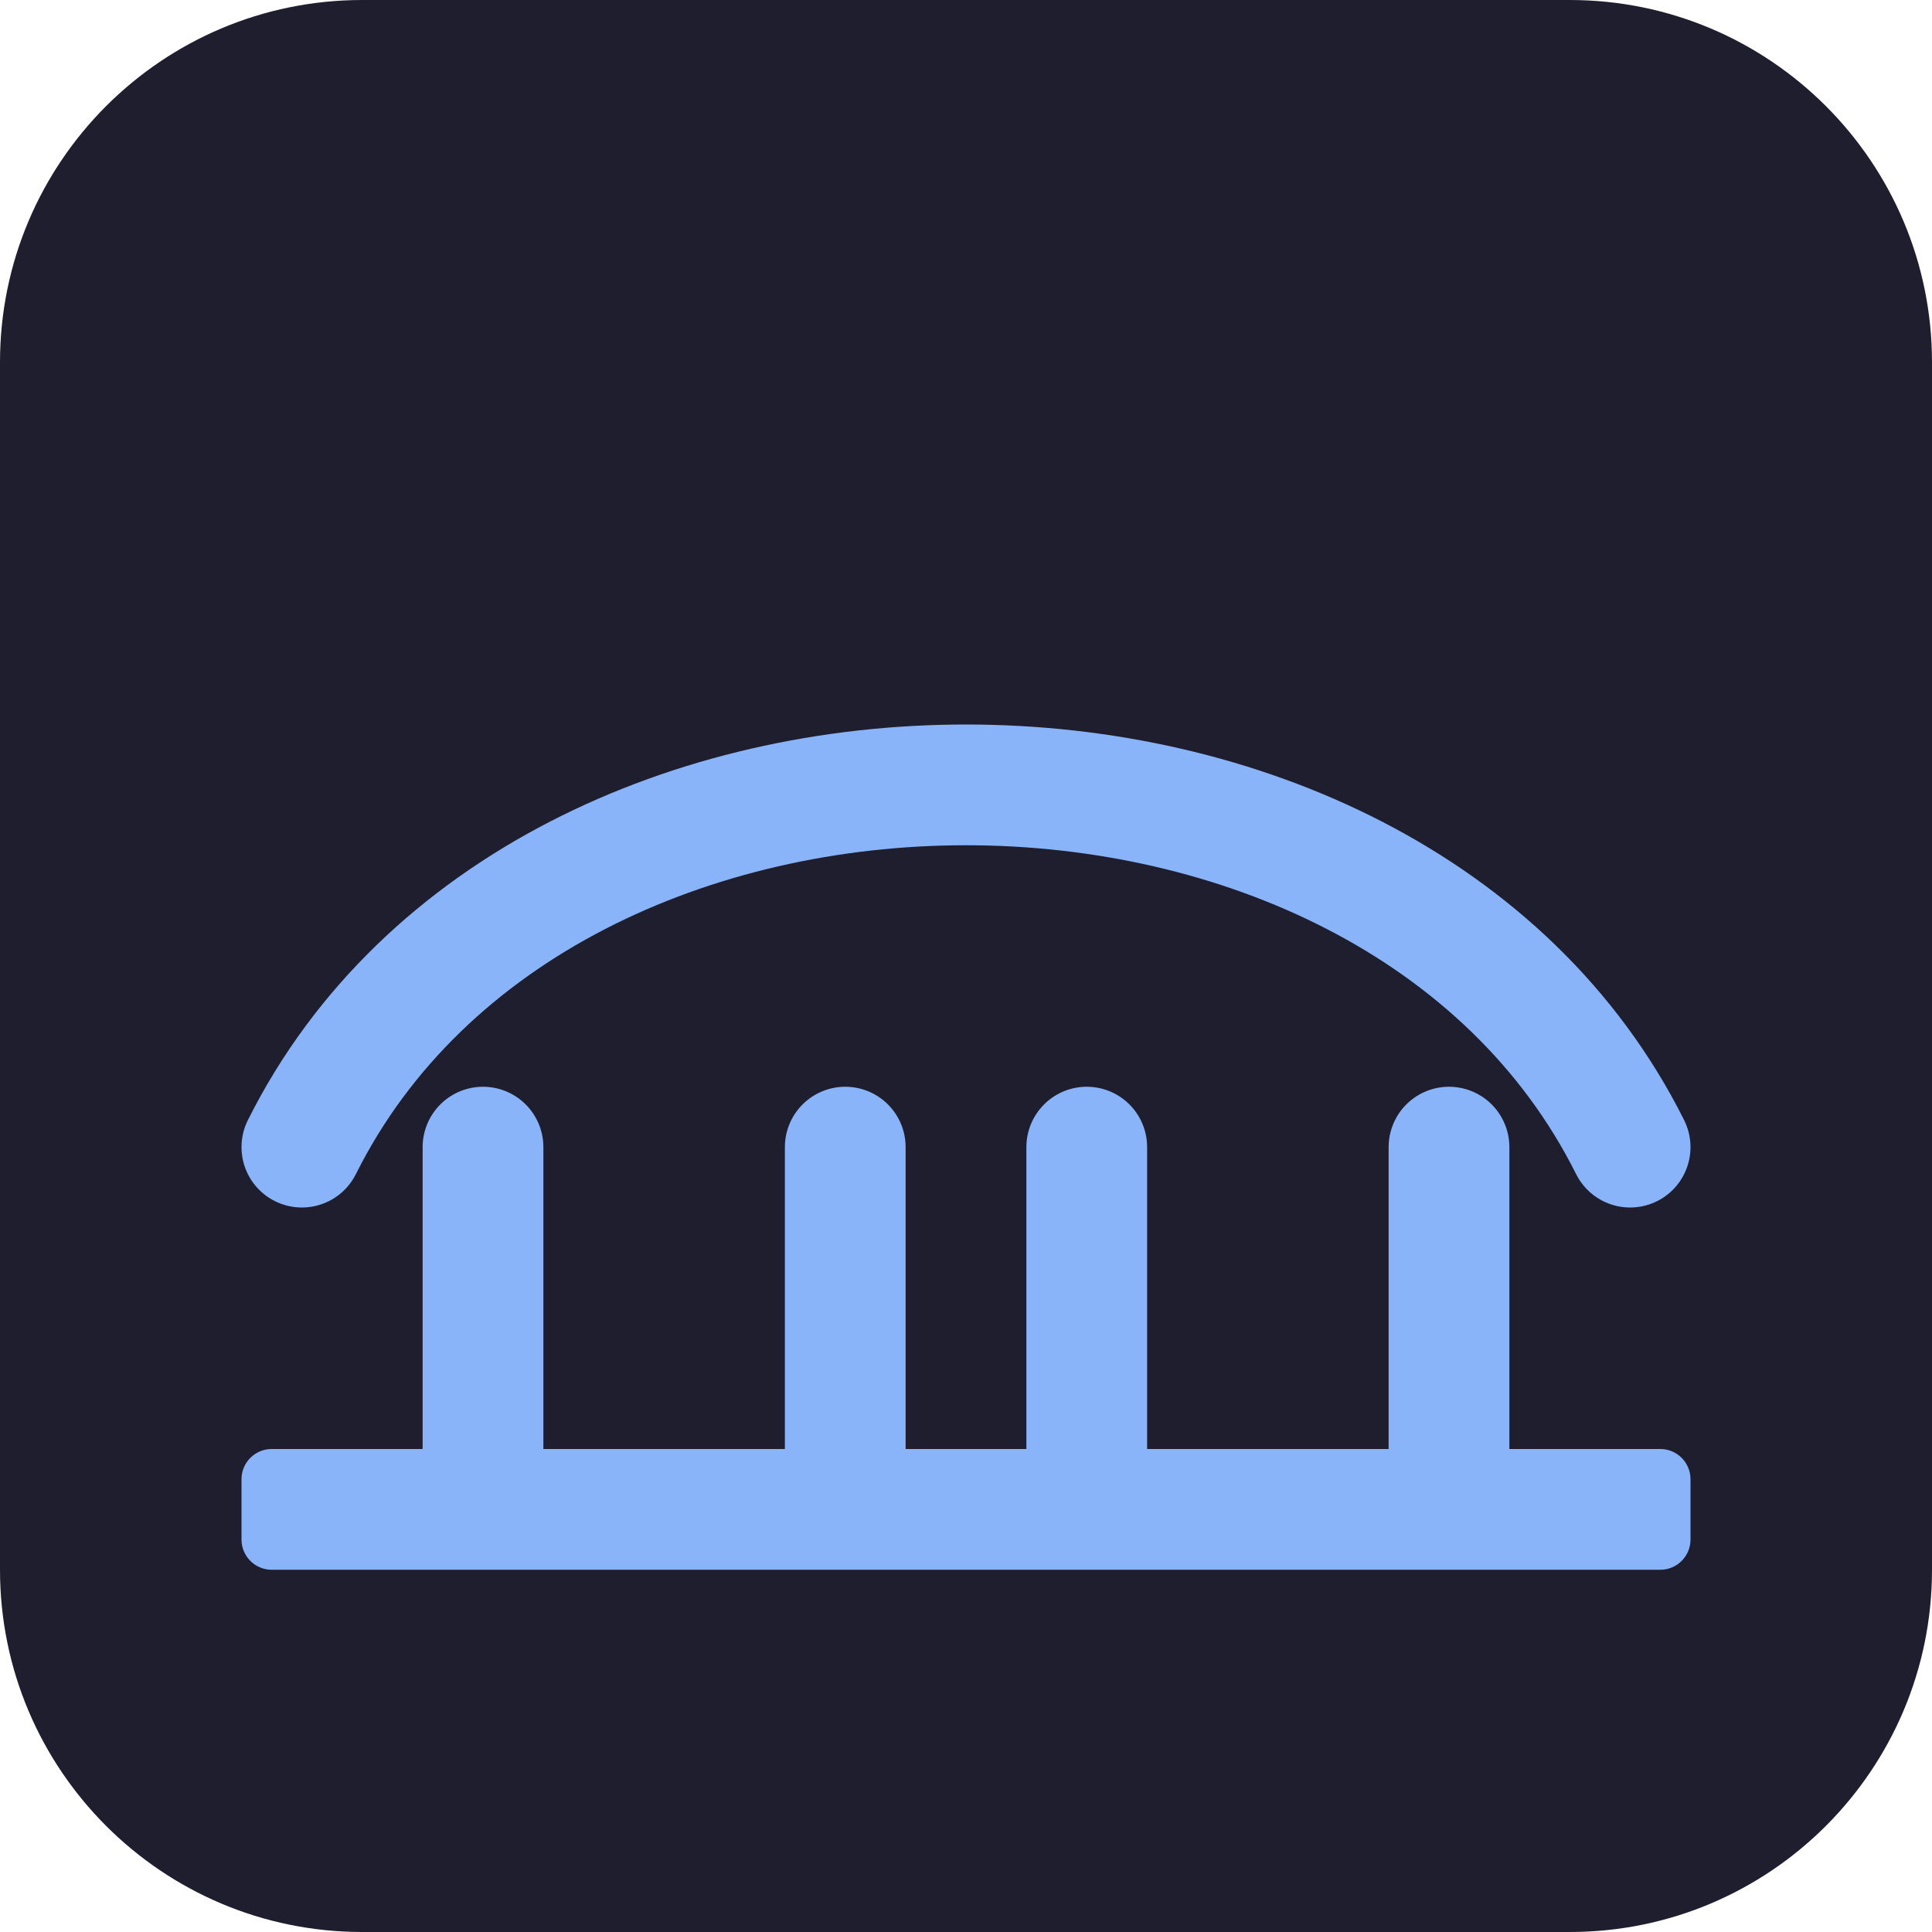
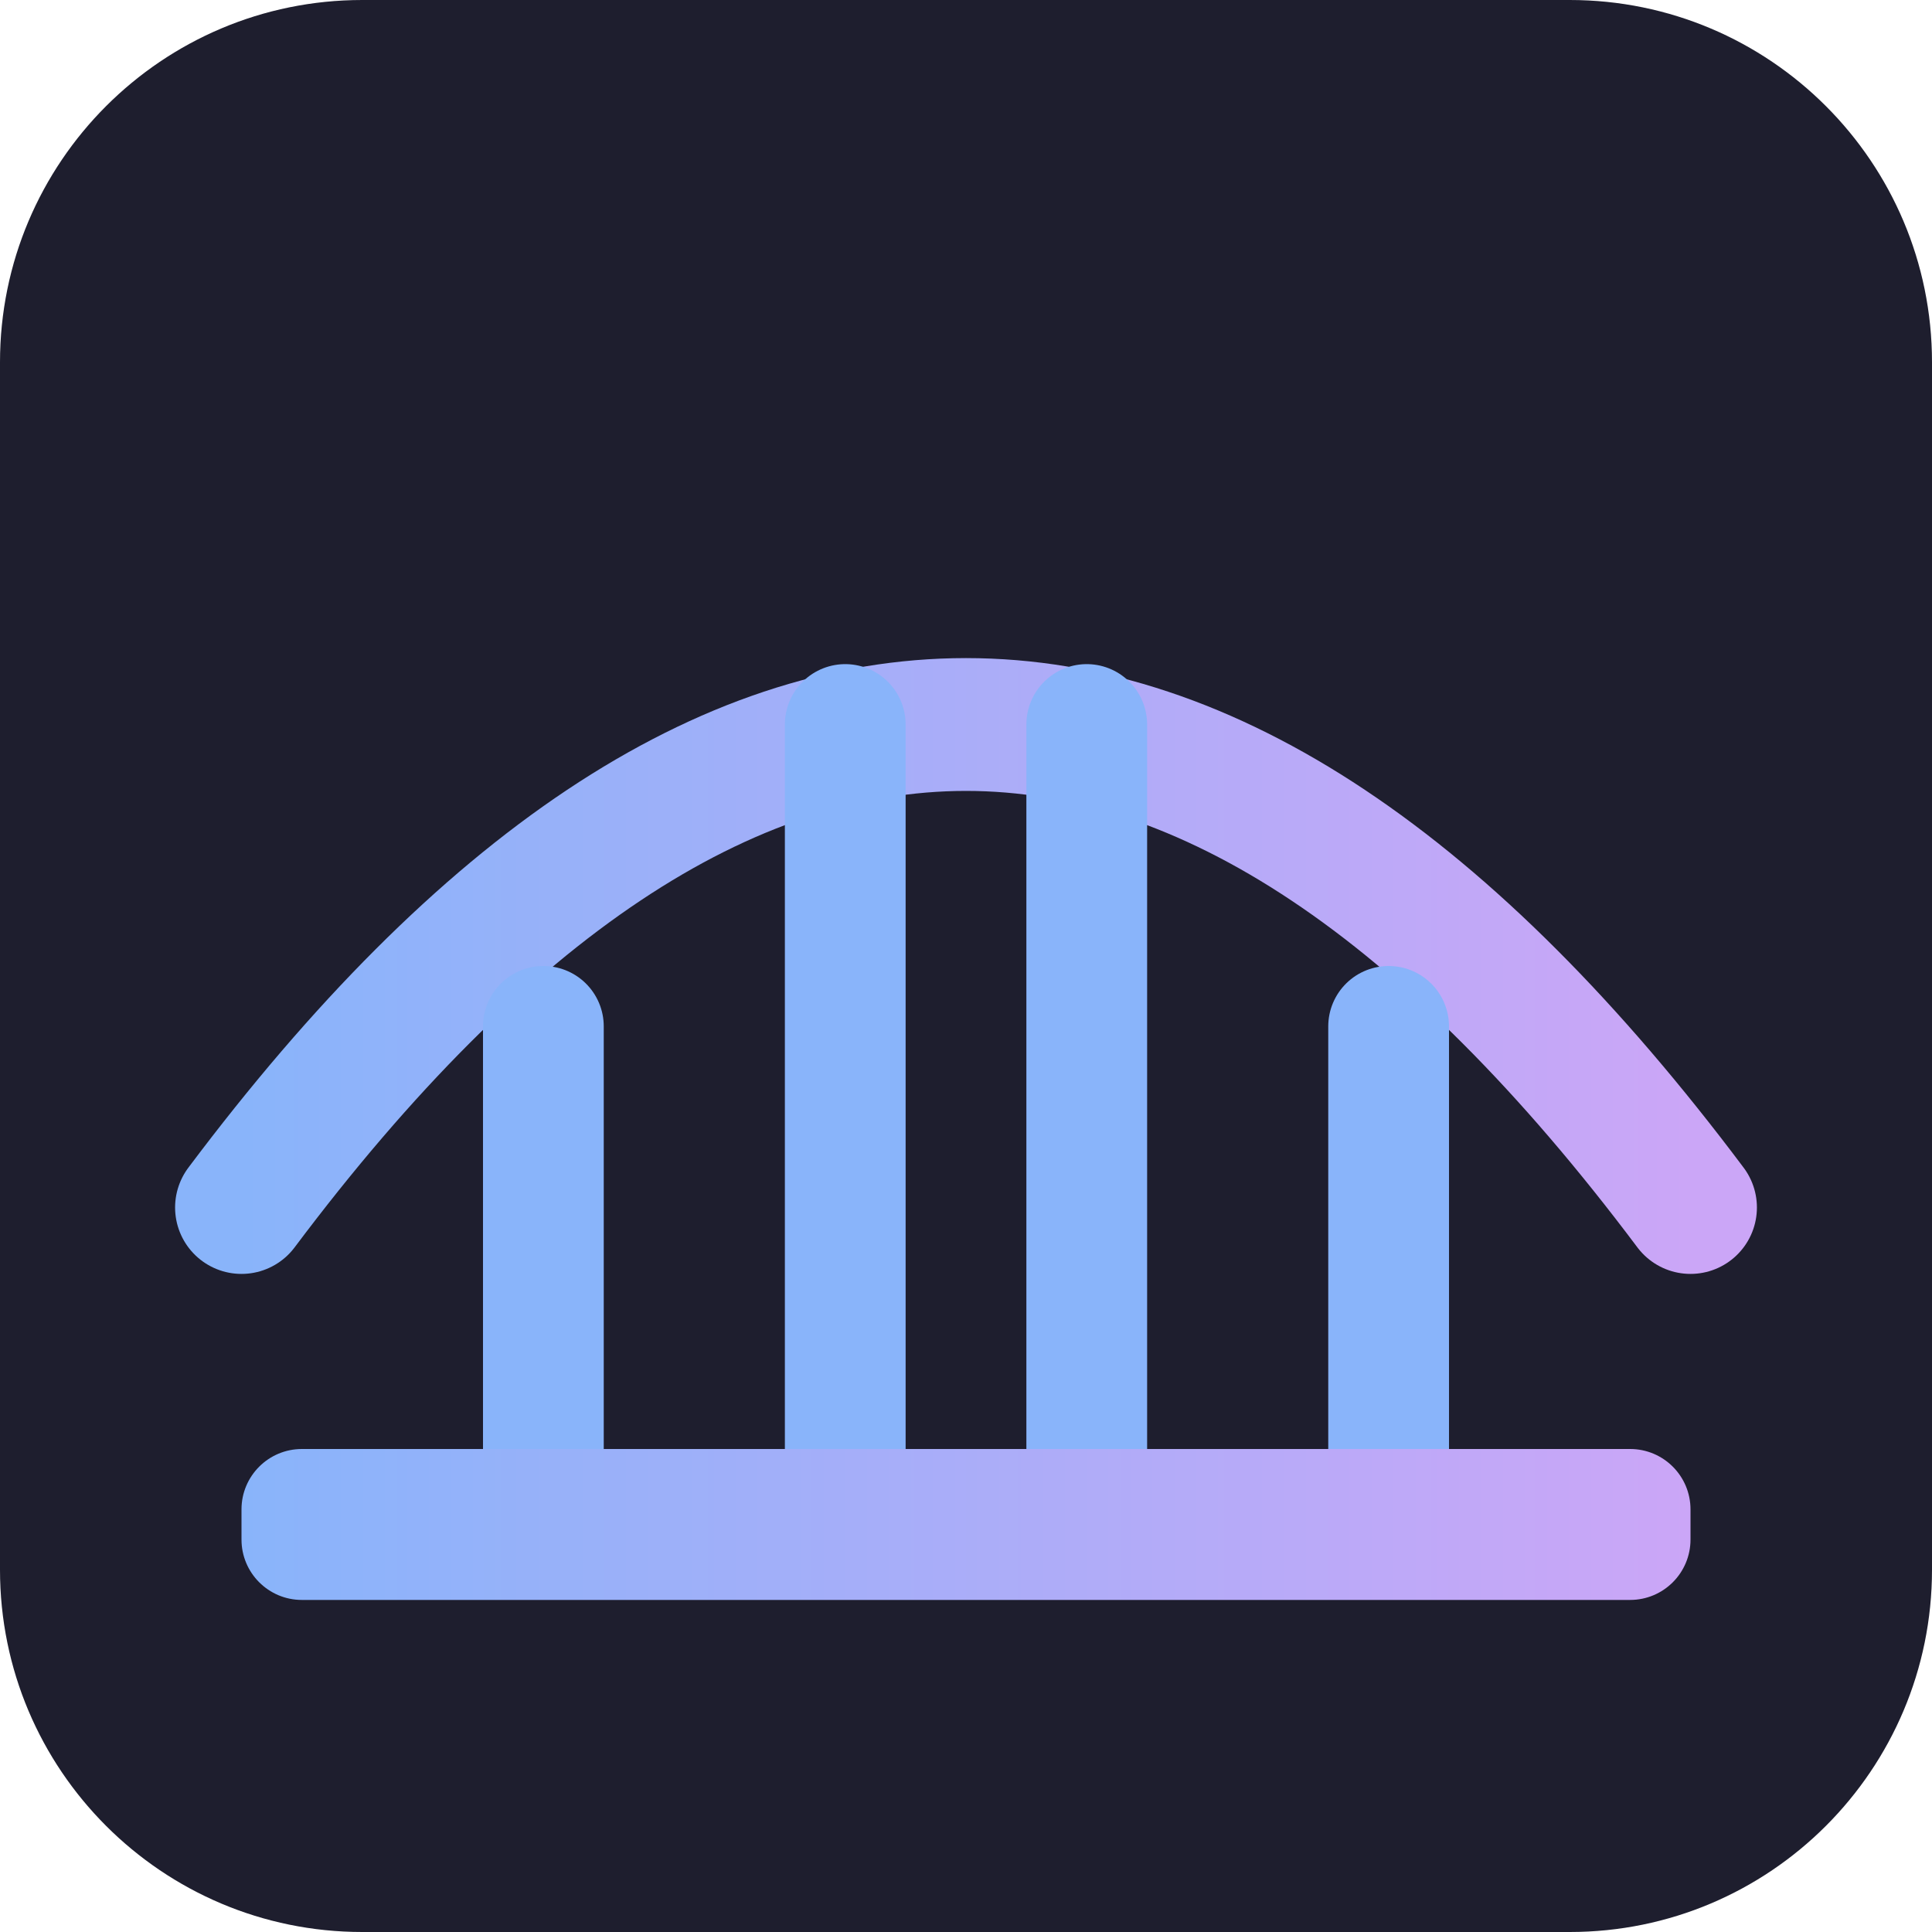
<svg xmlns="http://www.w3.org/2000/svg" viewBox="0 0 32 32">
  <rect width="32" height="32" rx="6" fill="#1e1e2e" />
-   <g fill="none" stroke="#89b4fa" stroke-width="2" stroke-linecap="round" stroke-linejoin="round">
-     <path d="M5 19c4-8 18-8 22 0" />
-     <path d="M8 19v5" />
-     <path d="M14 19v5" />
-     <path d="M18 19v5" />
-     <path d="M24 19v5" />
-   </g>
-   <rect x="4" y="24" width="24" height="2" rx="0.5" fill="#89b4fa" />
+   <defs>
+     <linearGradient id="g" x1="0%" y1="0%" x2="100%" y2="0%">
+       <stop offset="0%" stop-color="#89b4fa" />
+       <stop offset="100%" stop-color="#cba6f7" />
+     </linearGradient>
+   </defs>
+   <path d="M4 20 Q16 4 28 20" stroke="url(#g)" stroke-width="2.2" stroke-linecap="round" fill="none" />
+   <line x1="9" y1="17" x2="9" y2="24" stroke="#89b4fa" stroke-width="2" stroke-linecap="round" />
+   <line x1="14" y1="12" x2="14" y2="24" stroke="#89b4fa" stroke-width="2" stroke-linecap="round" />
+   <line x1="18" y1="12" x2="18" y2="24" stroke="#89b4fa" stroke-width="2" stroke-linecap="round" />
+   <line x1="23" y1="17" x2="23" y2="24" stroke="#89b4fa" stroke-width="2" stroke-linecap="round" />
+   <rect x="4" y="24" width="24" height="2.5" rx="1" fill="url(#g)" />
</svg>
